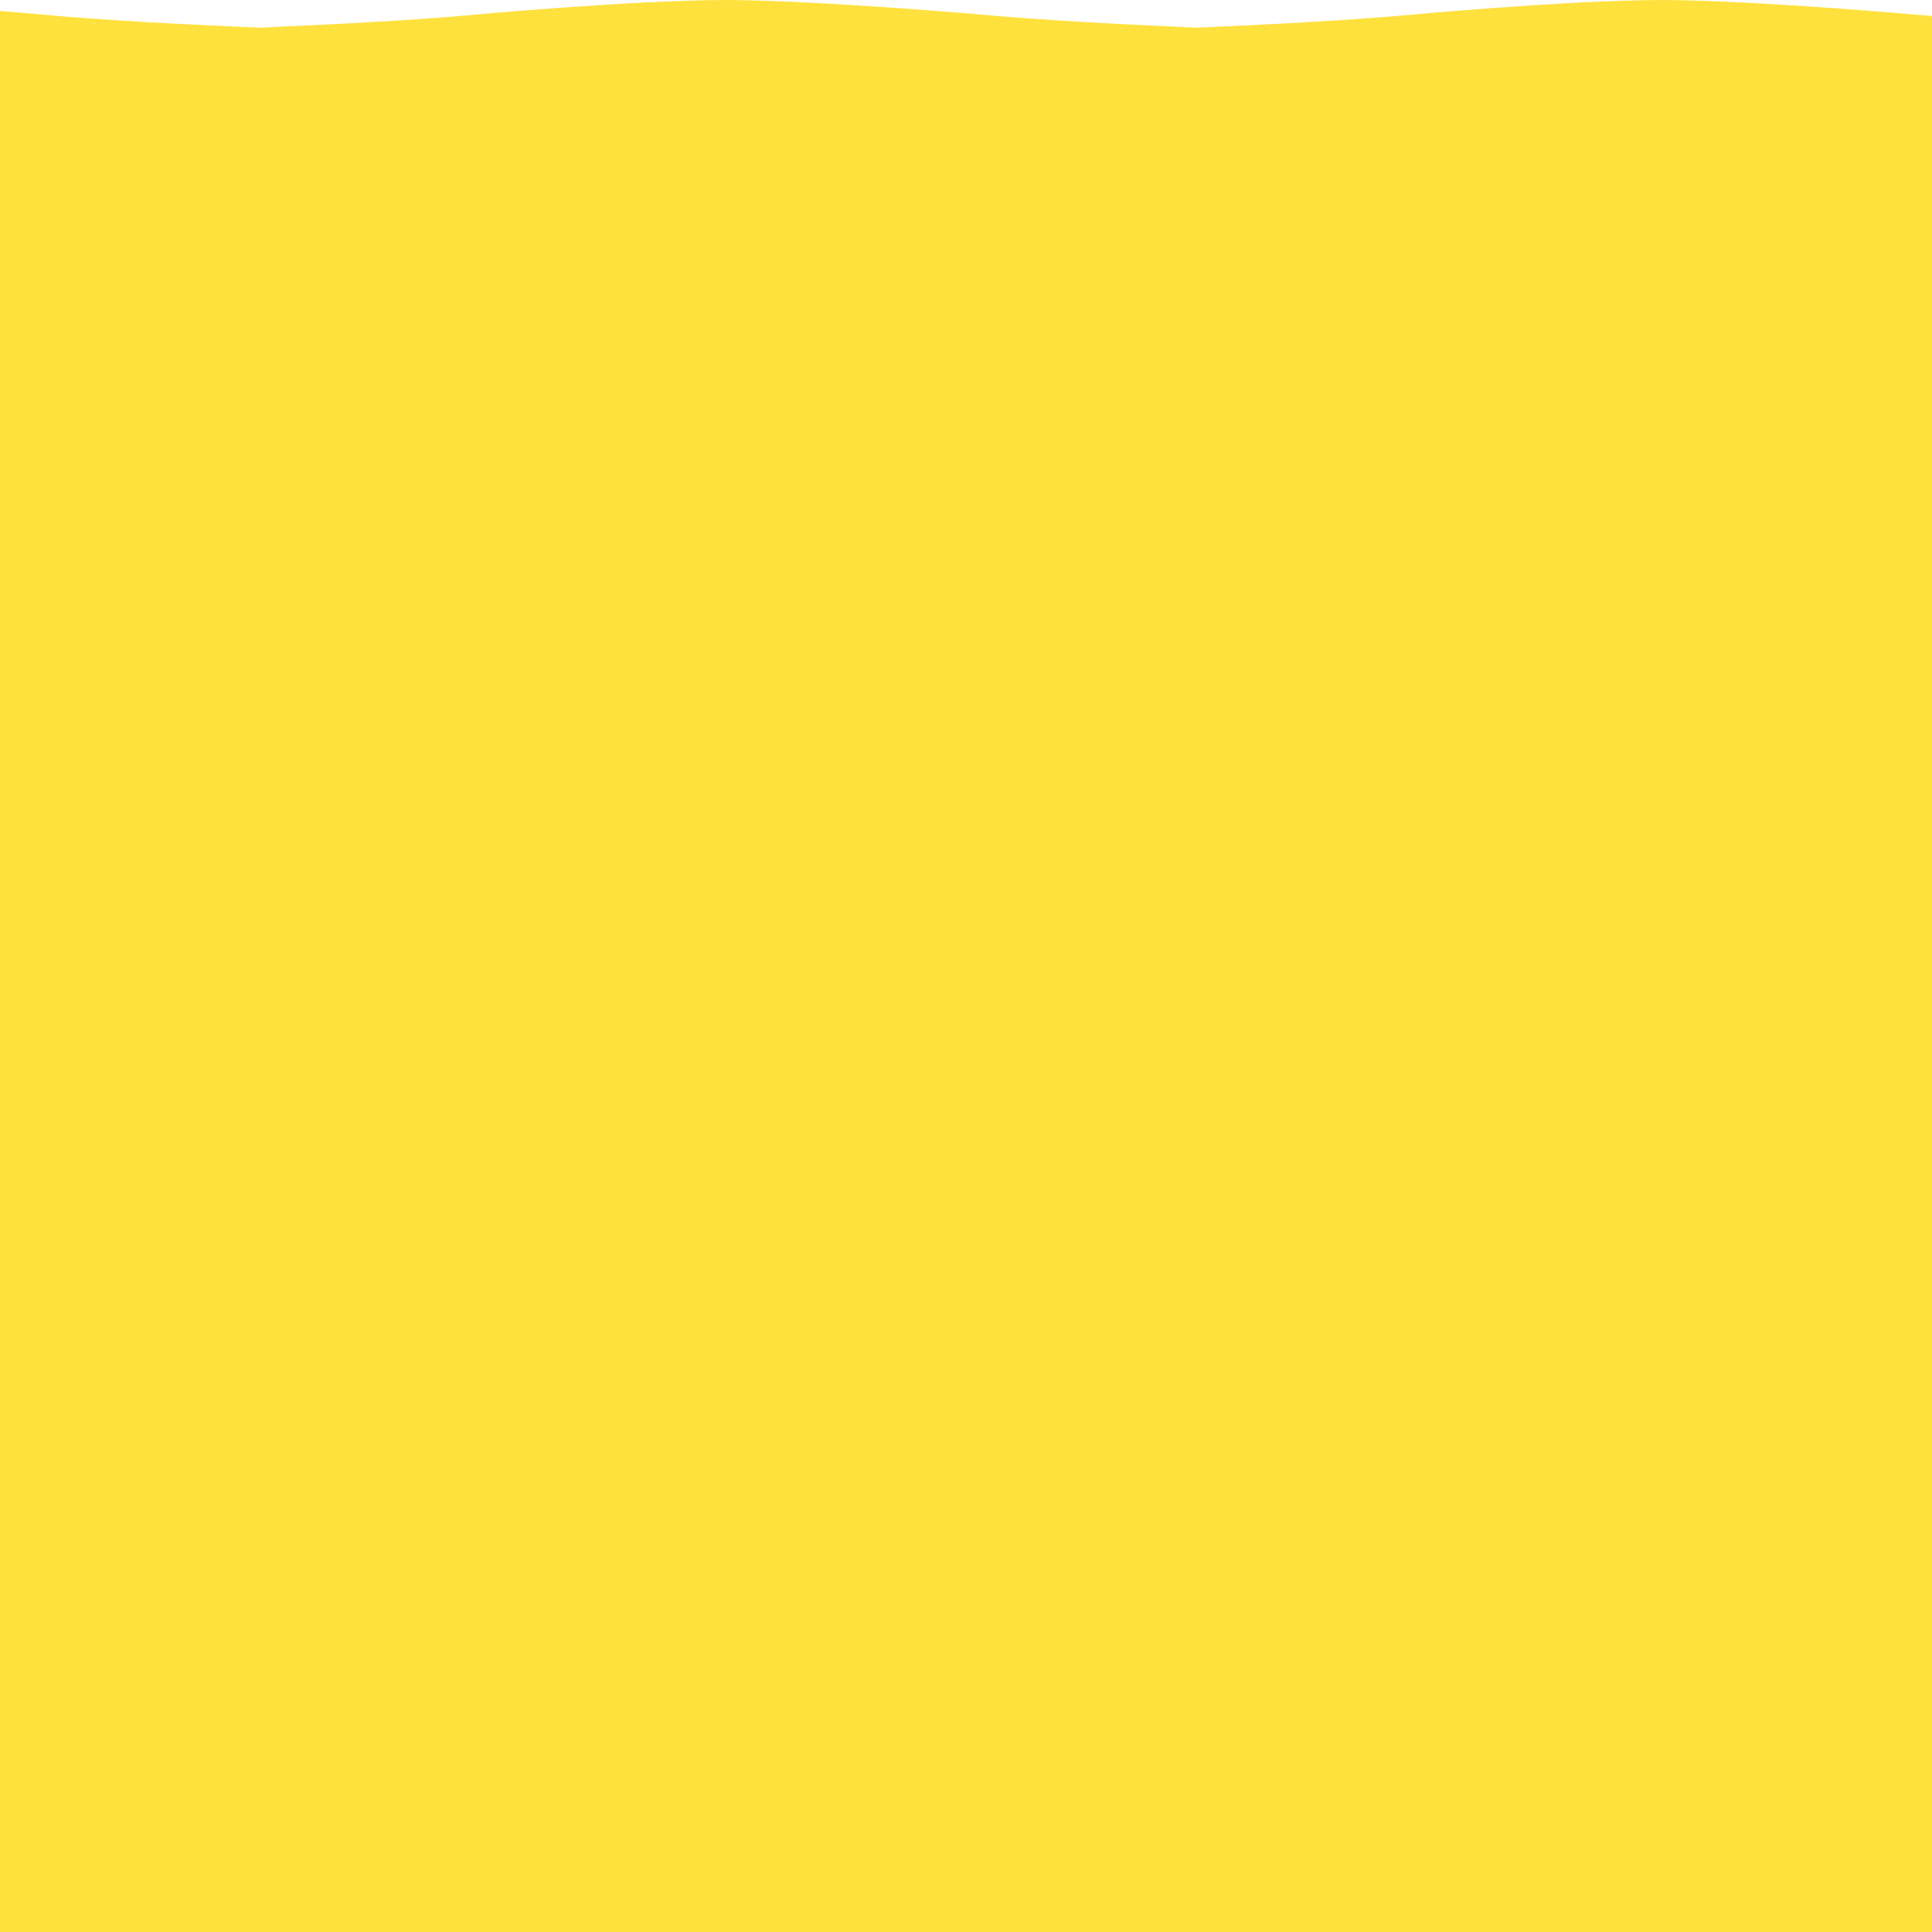
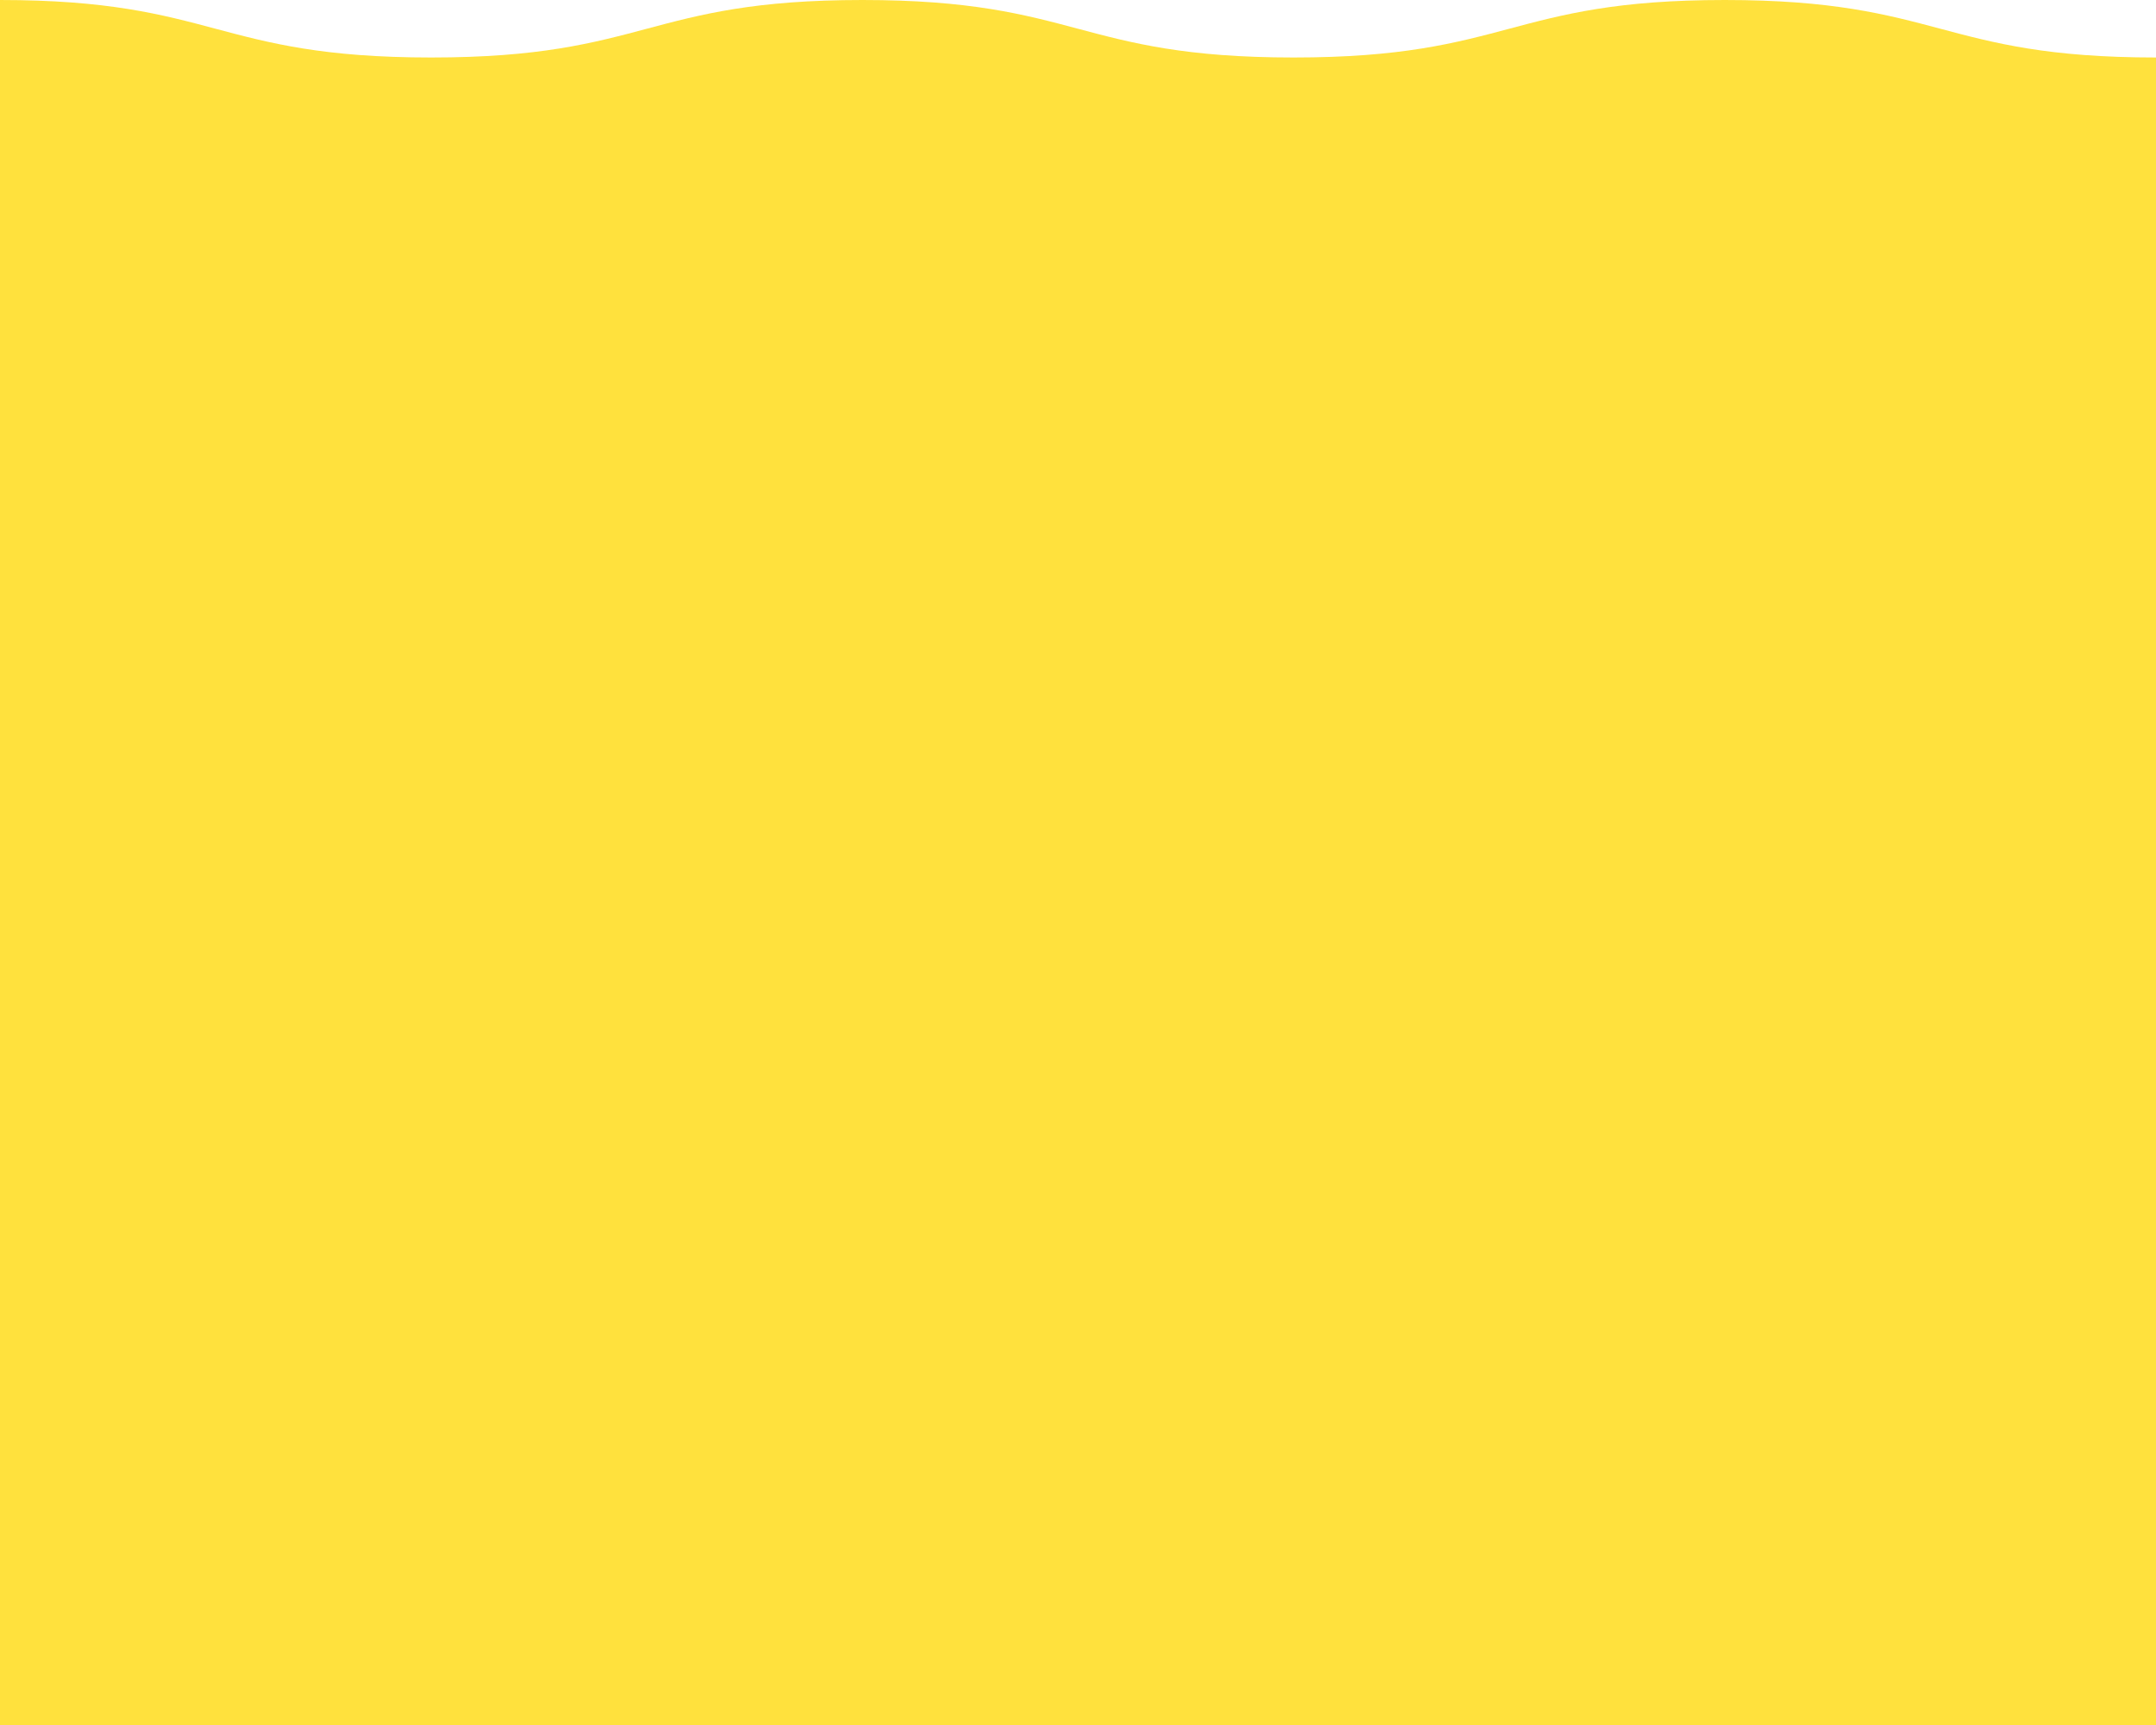
- <svg xmlns="http://www.w3.org/2000/svg" version="1.1" x="0px" y="0px" width="300px" height="300px" viewBox="0 0 300 300" fill="#ffe13d" enable-background="new 0 0 300 300" xml:space="preserve">
-   <path class="waveShape" d="M300,300V2.5c0,0-0.6-0.1-1.1-0.1c0,0-25.5-2.3-40.5-2.4c-15,0-40.6,2.4-40.6,2.4  c-12.3,1.1-30.3,1.8-31.9,1.9c-2-0.1-19.7-0.8-32-1.9c0,0-25.8-2.3-40.8-2.4c-15,0-40.8,2.4-40.8,2.4c-12.3,1.1-30.4,1.8-32,1.9  c-2-0.1-20-0.8-32.2-1.9c0,0-3.1-0.3-8.1-0.7V300H300z" />
+ <svg xmlns="http://www.w3.org/2000/svg" version="1.1" x="0px" y="0px" width="375px" height="300px" viewBox="0 0 375 300" fill="#ffe13d" xml:space="preserve">
+   <path class="waveShape" d="         M 0,0         c 37.5,0 37.5,10 75,10         c 37.5,0 37.5,-10 75,-10         c 37.5,0 37.5,10 75,10         c 37.5,0 37.5,-10 75,-10         c 37.5,0 37.5,10 75,10         L 375,300         L 0,300         z " />
</svg>
